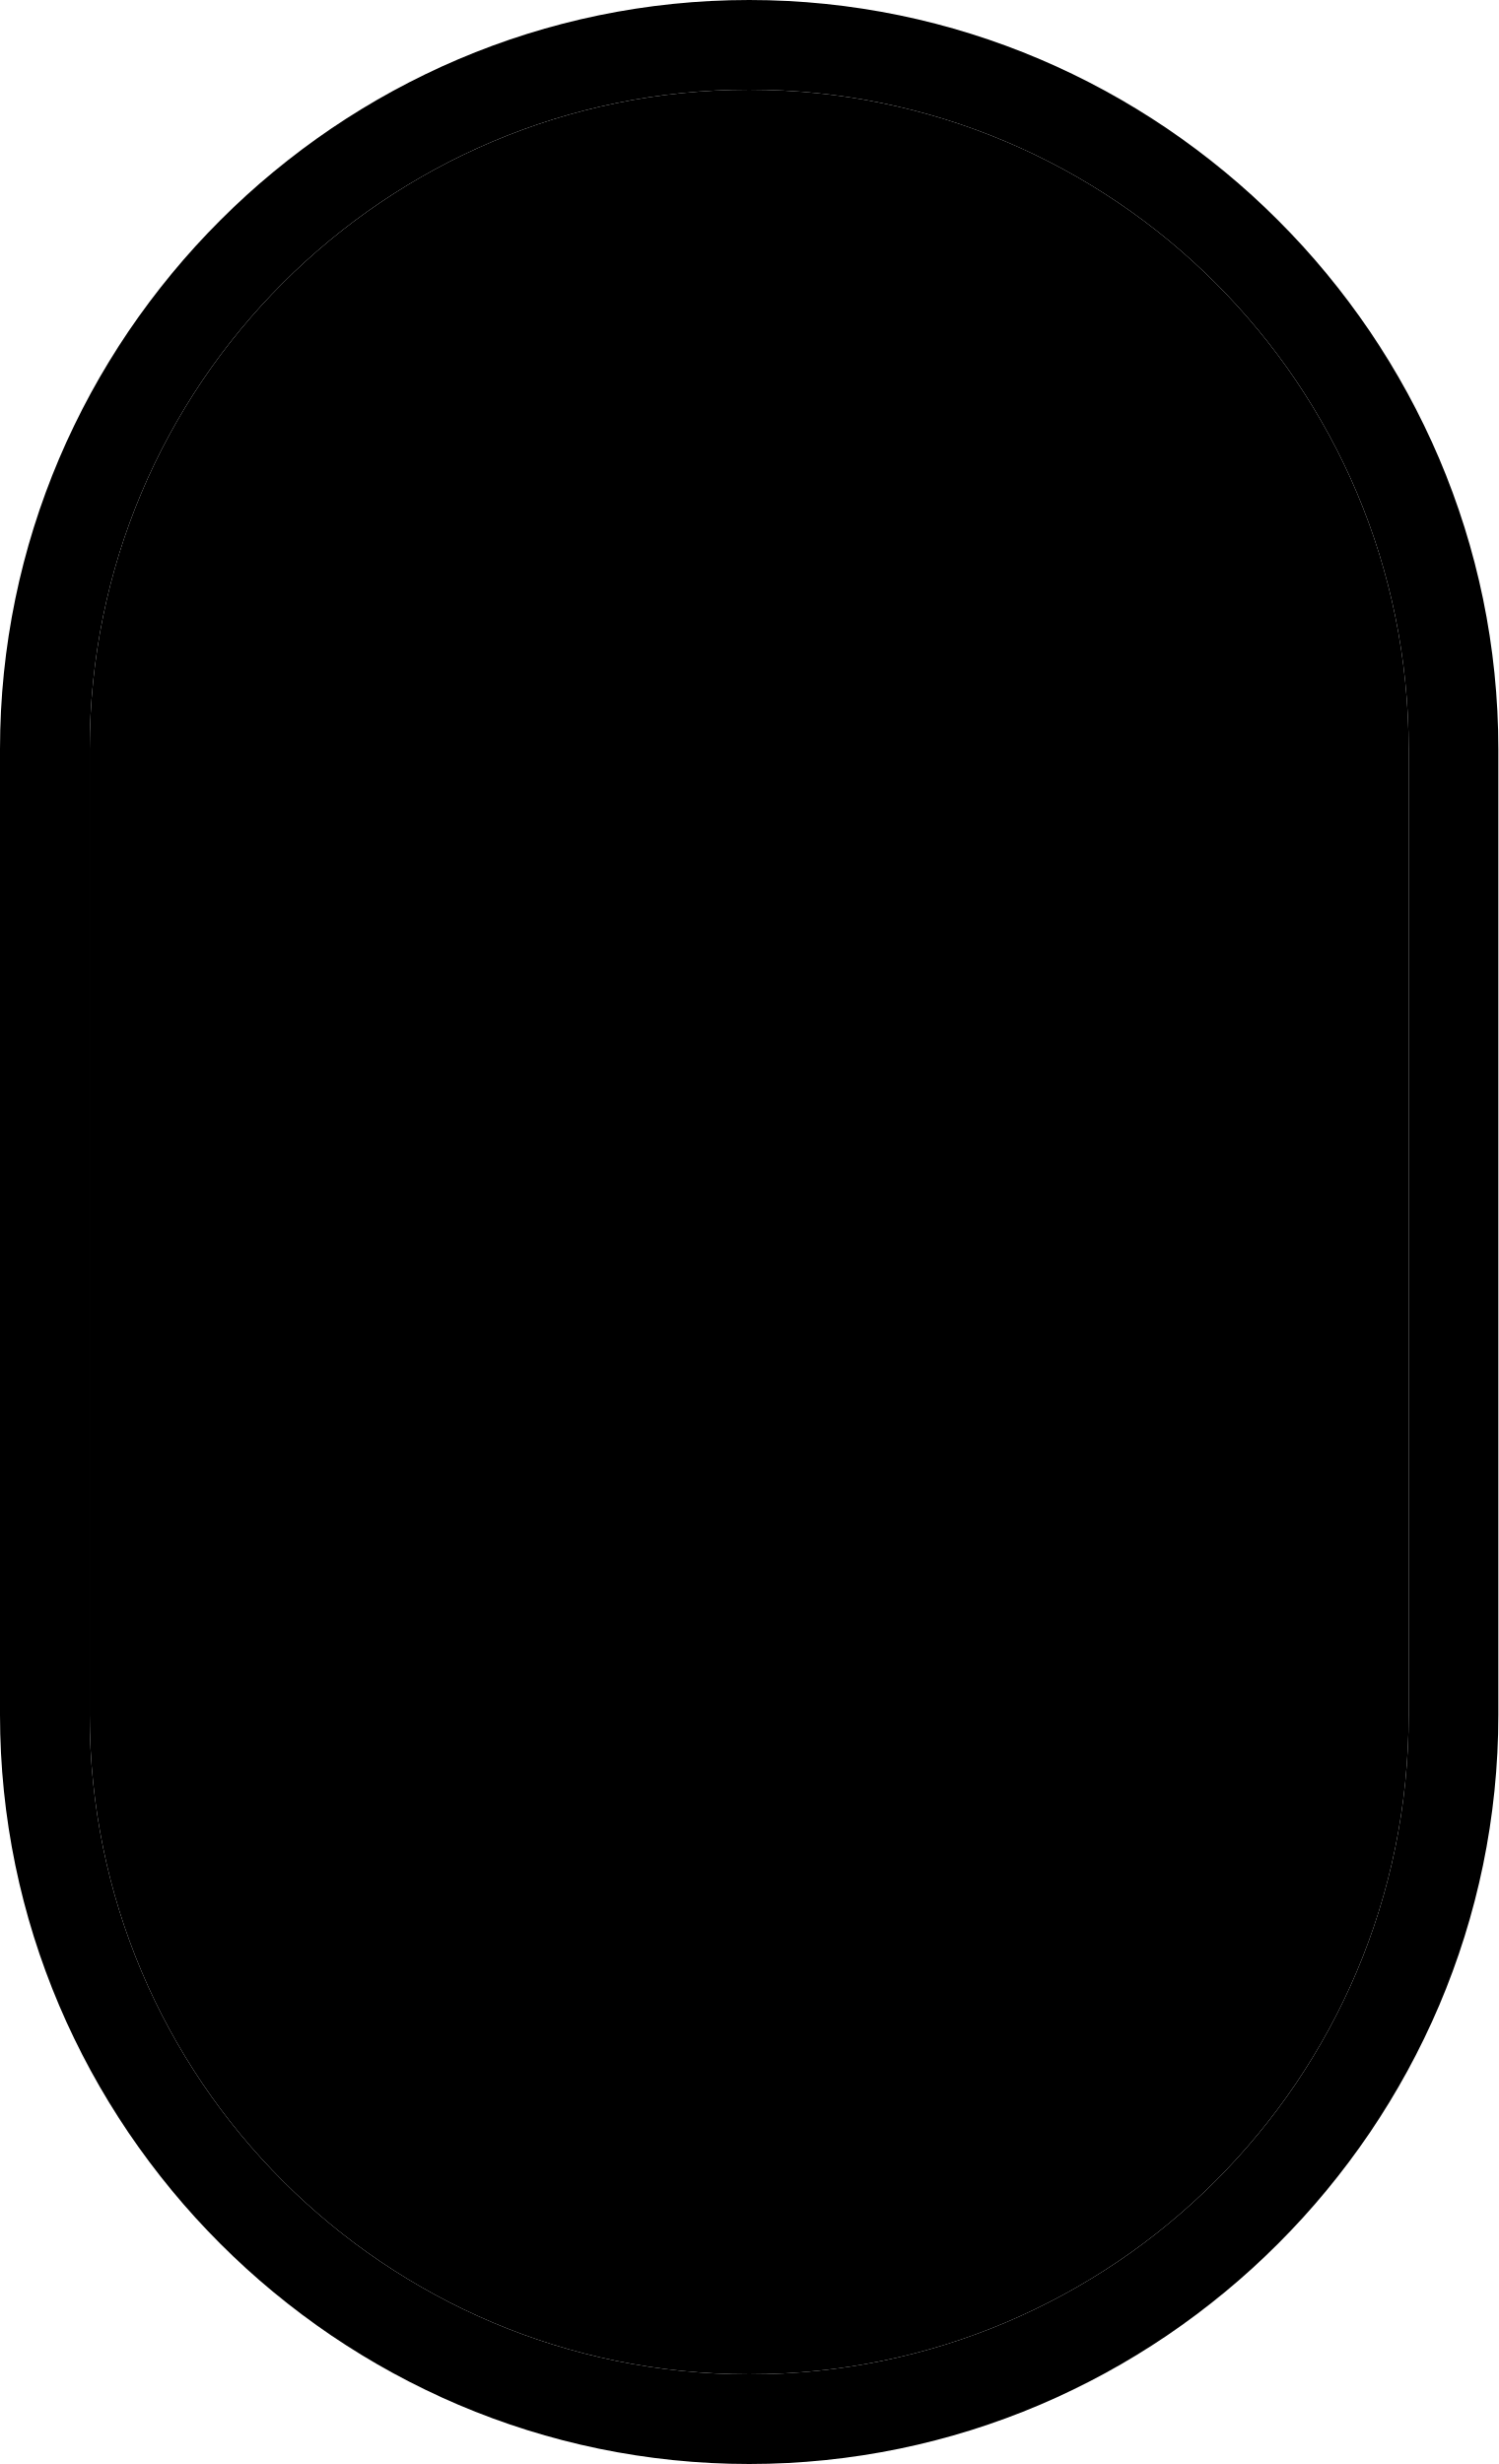
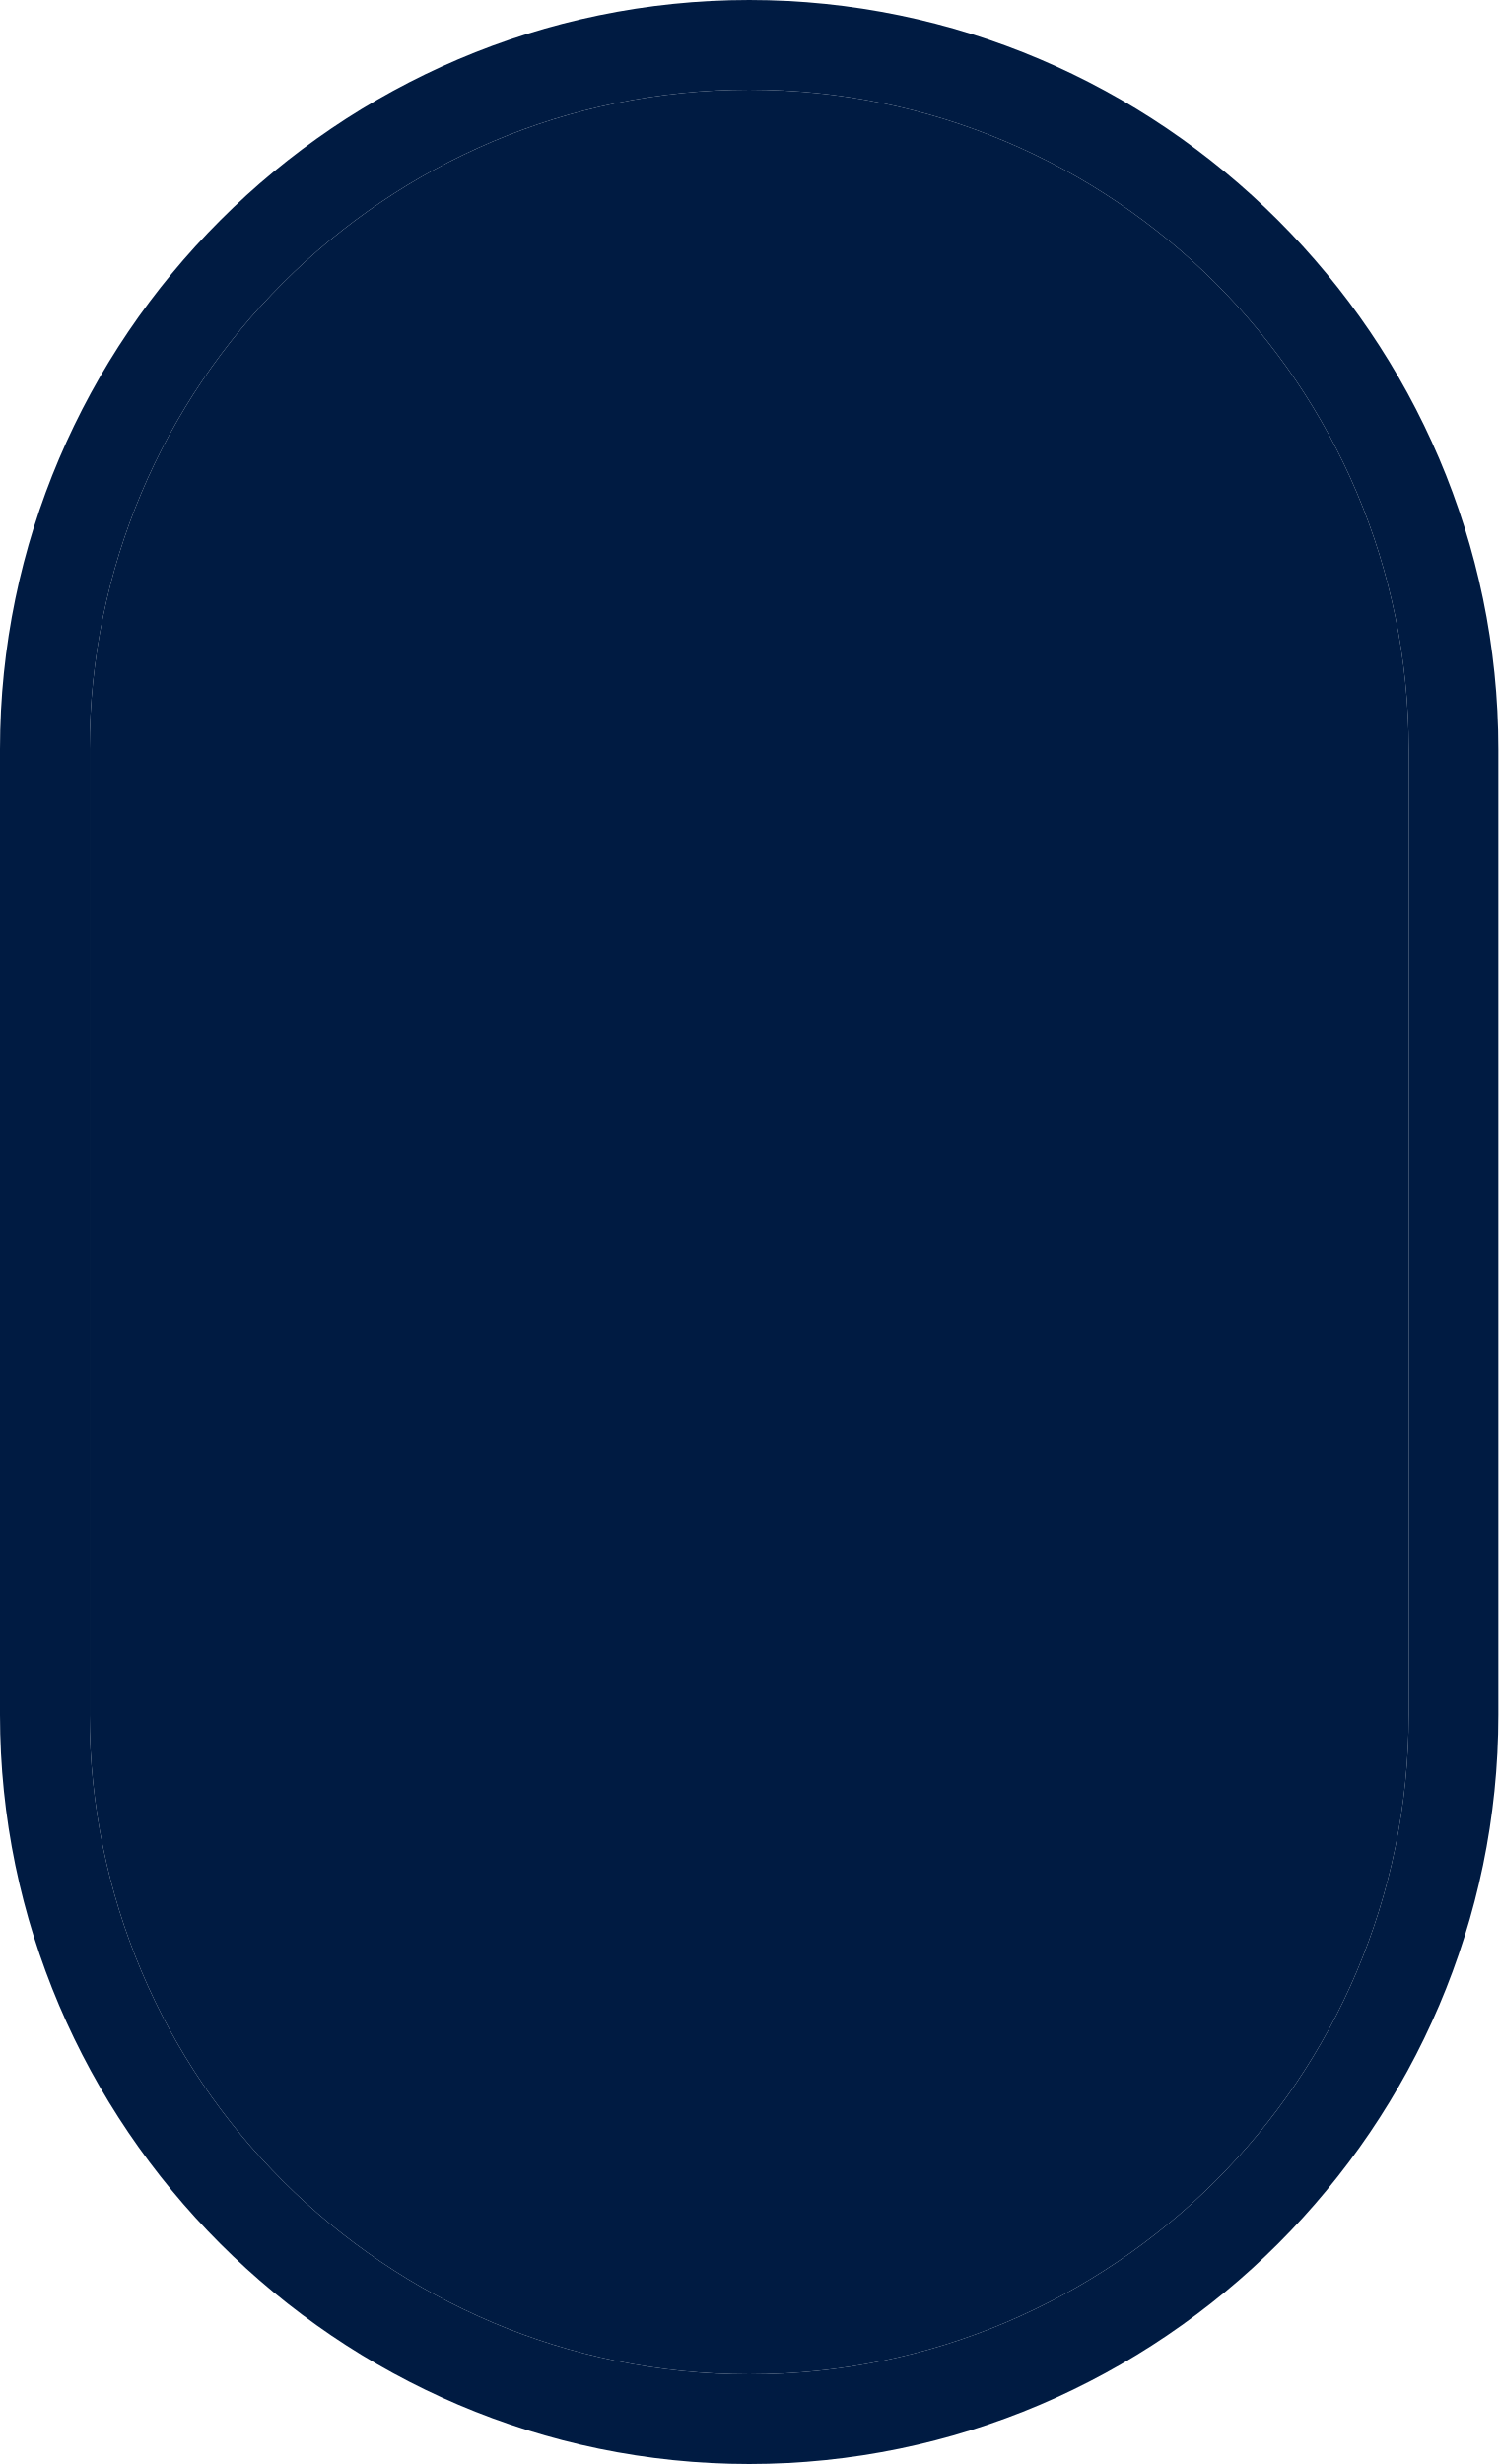
<svg xmlns="http://www.w3.org/2000/svg" version="1.1" id="Layer_1" x="0px" y="0px" viewBox="0 0 28.4 46.7" style="enable-background:new 0 0 28.4 46.7;" xml:space="preserve">
  <style type="text/css">
- 	.st0{fill:#000000;}
+ 	.st0{fill:#001b42;}
</style>
  <g id="g8495">
    <path id="path8491" class="st0" d="M14.2,1.7c6.9,0,12.5,5.6,12.5,12.5v18.3c0,6.9-5.6,12.5-12.5,12.5S1.7,39.4,1.7,32.5V14.2   C1.7,7.3,7.3,1.7,14.2,1.7 M14.2,0C6.4,0,0,6.4,0,14.2v18.3c0,7.8,6.4,14.2,14.2,14.2s14.2-6.4,14.2-14.2V14.2   C28.4,6.4,22,0,14.2,0L14.2,0z" />
    <path id="path8493" class="st0" d="M14.2,1.7C7.3,1.7,1.7,7.3,1.7,14.2v18.3C1.7,39.4,7.3,45,14.2,45s12.5-5.6,12.5-12.5V14.2   C26.7,7.3,21.1,1.7,14.2,1.7z" />
  </g>
</svg>
